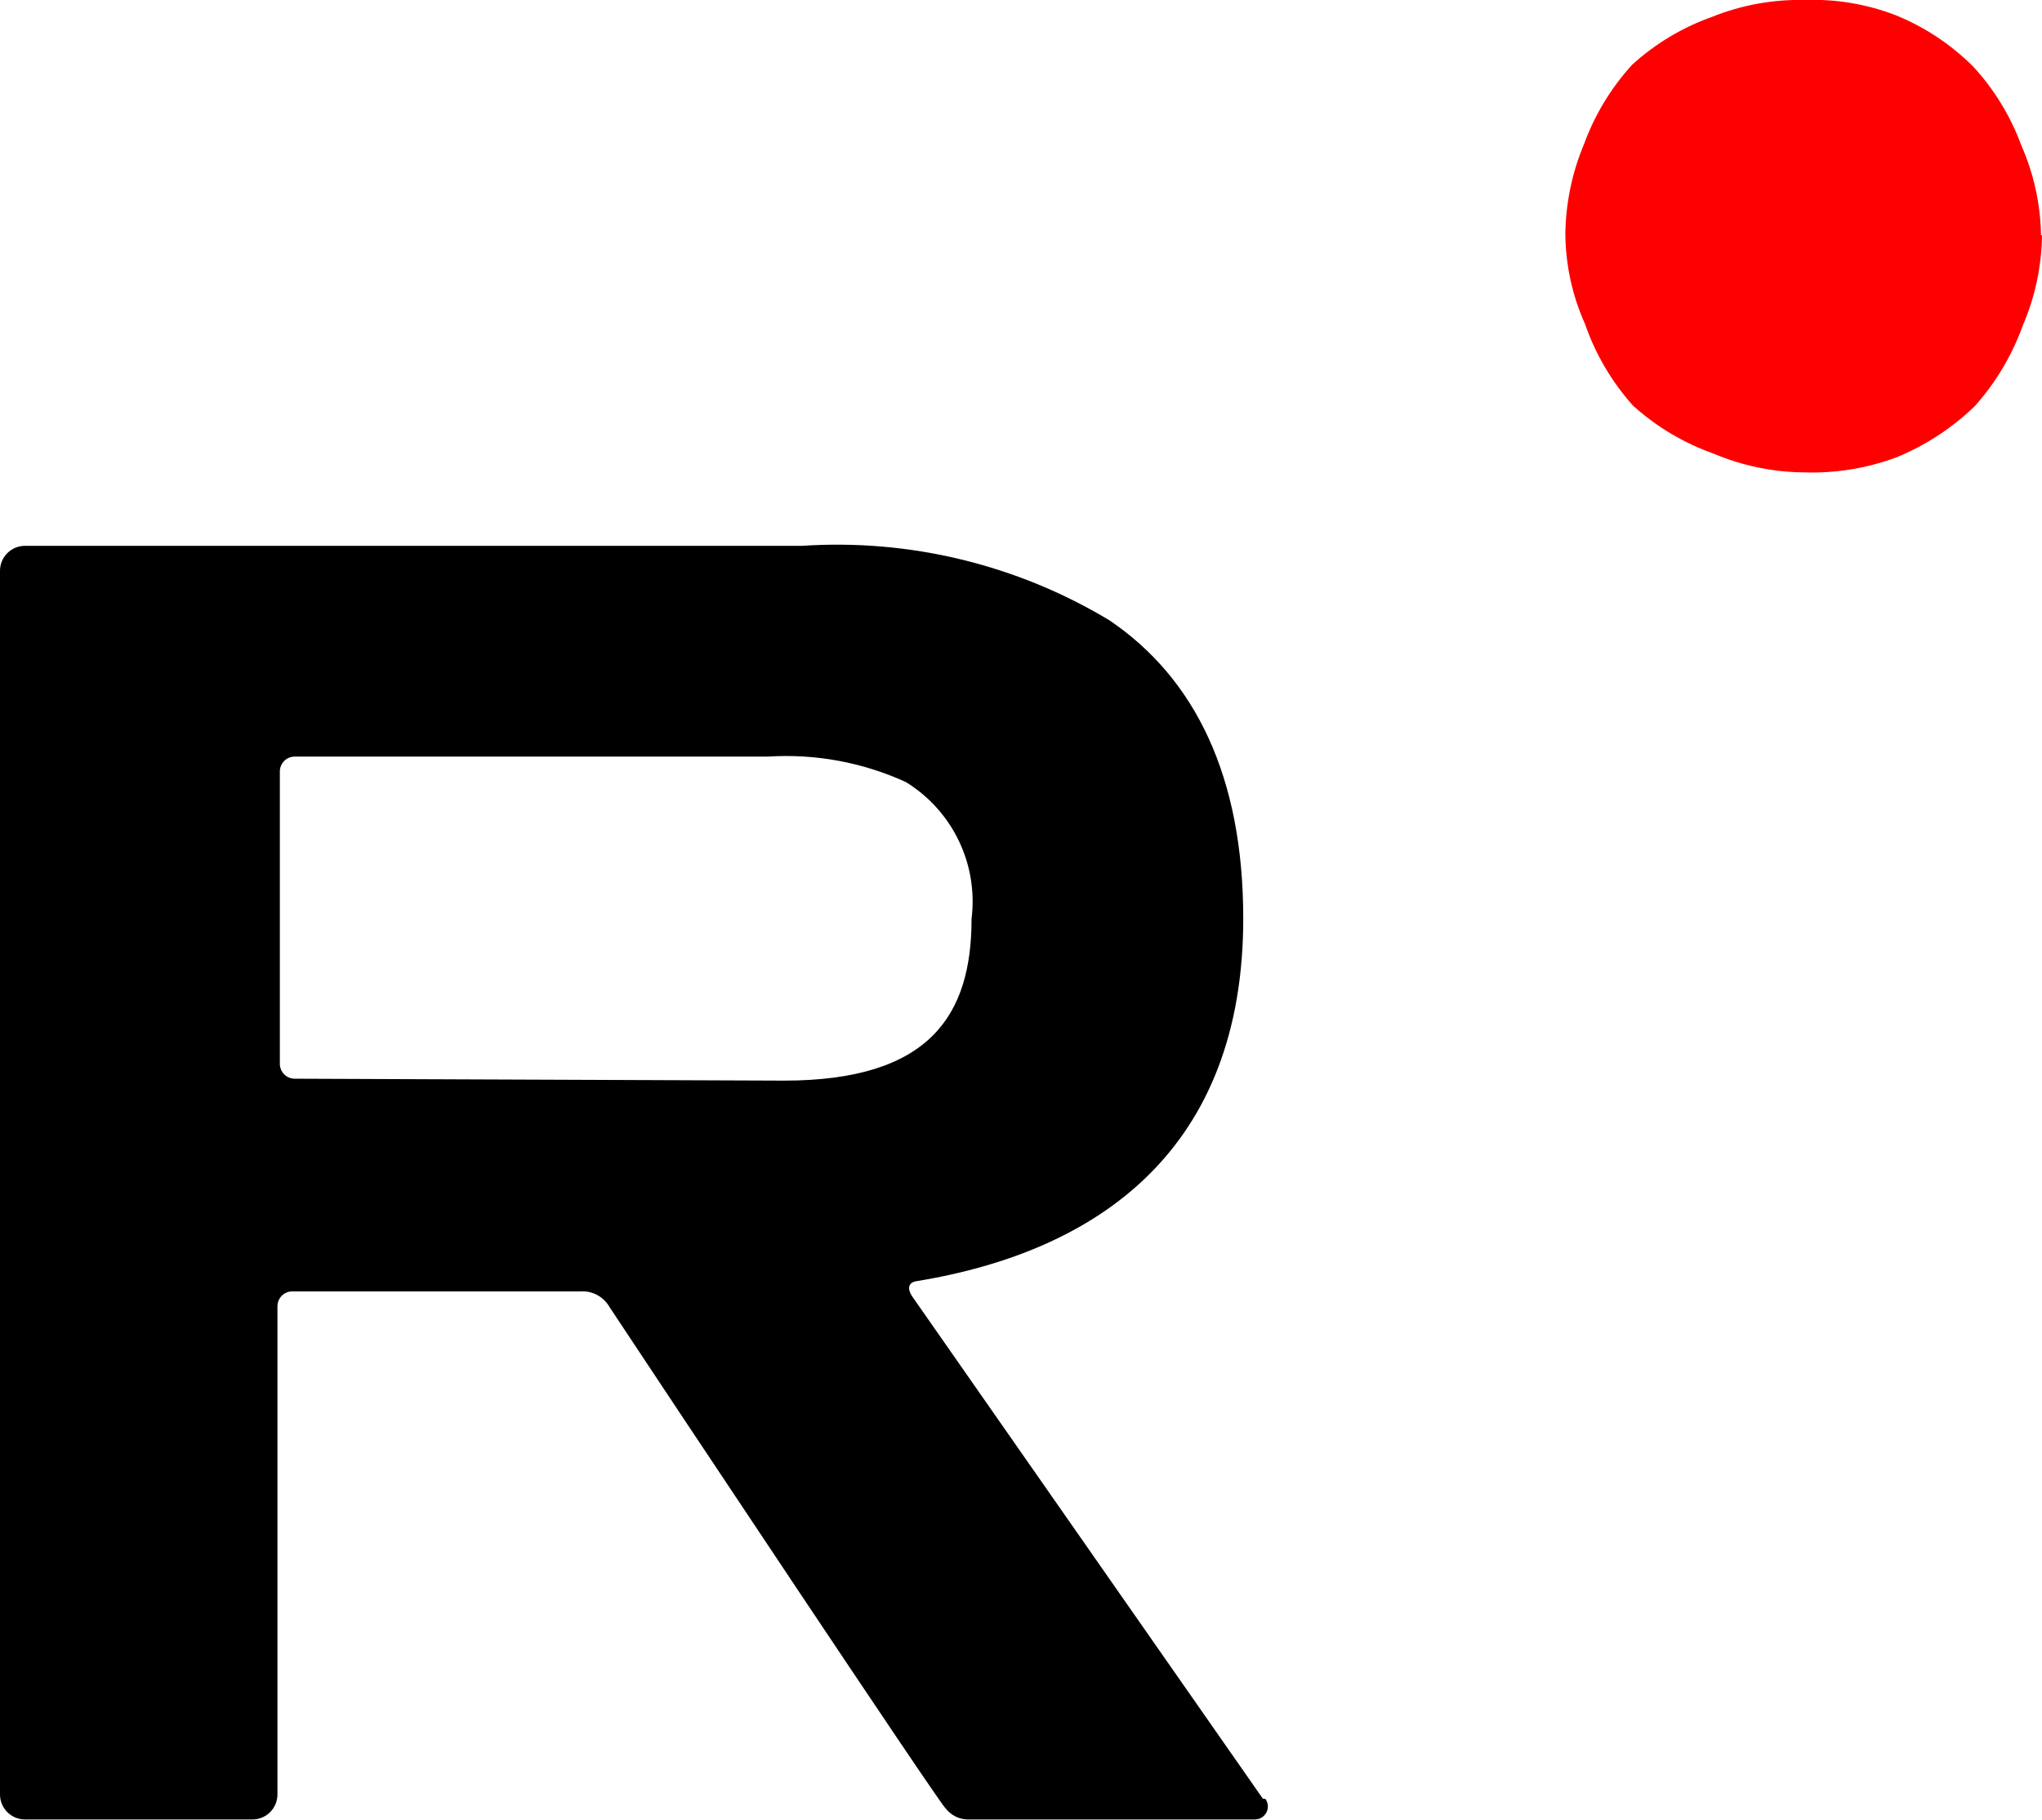
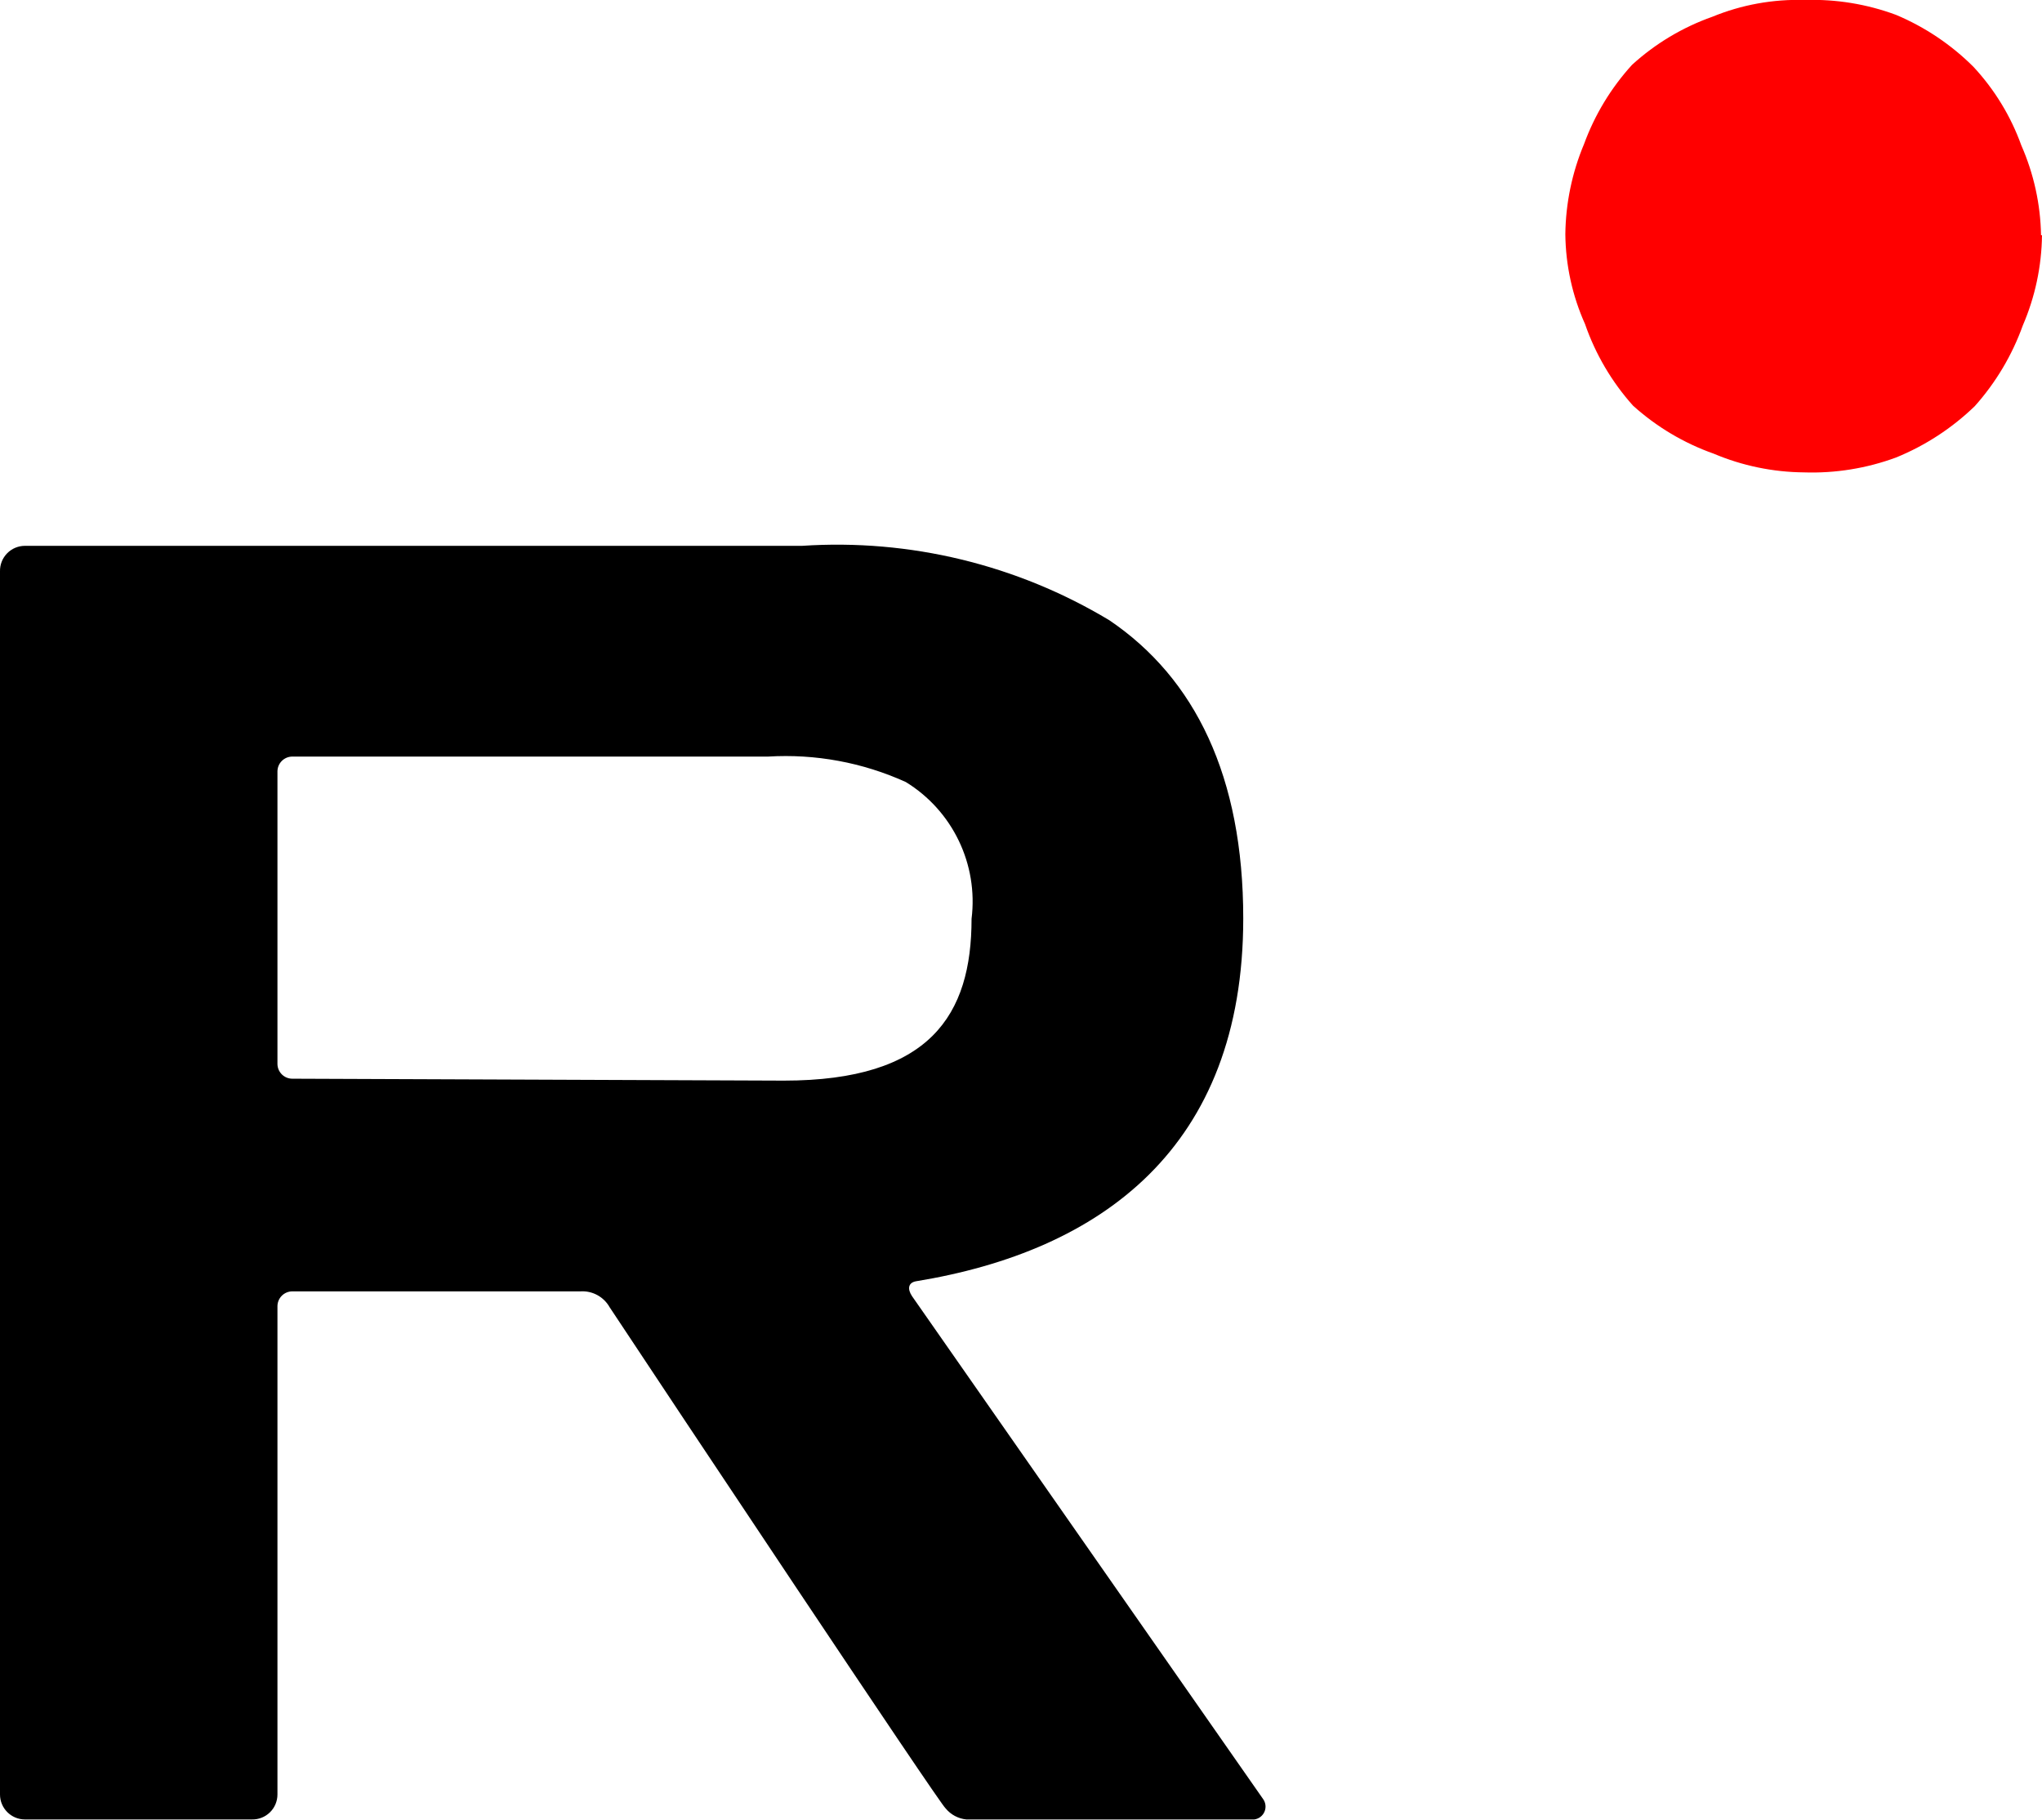
- <svg xmlns="http://www.w3.org/2000/svg" viewBox="0 0 42.54 37.9">
-   <defs>
-     <style>.cls-1{fill:none;}.cls-2{clip-path:url(#clip-path);}.cls-3{fill:red;}</style>
-     <clipPath id="clip-path" transform="translate(0 0)">
-       <rect class="cls-1" width="42.54" height="37.9" />
-     </clipPath>
-   </defs>
-   <g id="Layer_2" data-name="Layer 2">
-     <g id="Layer_1-2" data-name="Layer 1">
-       <g class="cls-2">
-         <path class="cls-3" d="M42.54,4.9a4.9,4.9,0,0,1-.4,1.88,5.12,5.12,0,0,1-1,1.68,5.17,5.17,0,0,1-1.64,1.07,5.06,5.06,0,0,1-1.92.31,4.94,4.94,0,0,1-1.88-.39,5,5,0,0,1-1.68-1,5,5,0,0,1-1-1.7,4.69,4.69,0,0,1-.41-1.87A5,5,0,0,1,33,3a5,5,0,0,1,1-1.65,4.91,4.91,0,0,1,1.67-1A4.87,4.87,0,0,1,37.6,0a4.78,4.78,0,0,1,1.9.32,4.88,4.88,0,0,1,1.61,1.07,4.94,4.94,0,0,1,1,1.64,4.86,4.86,0,0,1,.41,1.87" transform="translate(0 0)" />
-         <path d="M26.31,37.47,19,27c-.1-.15-.08-.28.08-.31h0c3.86-.63,6.82-2.78,6.82-7.56,0-2.95-1-5-2.79-6.21a11,11,0,0,0-6.4-1.55H.52A.52.52,0,0,0,0,11.9V37.38a.52.52,0,0,0,.52.52H5.25a.52.52,0,0,0,.53-.52V27.21a.31.31,0,0,1,.31-.31h6a.65.65,0,0,1,.61.33c1.19,1.8,6.9,10.38,7,10.44a.6.6,0,0,0,.43.23h6a.27.27,0,0,0,.23-.43m-20.22-15a.31.31,0,0,1-.31-.31V16.07a.31.31,0,0,1,.31-.31H16a6,6,0,0,1,2.87.53,2.92,2.92,0,0,1,1.37,2.85c0,2-.86,3.37-3.91,3.37Z" transform="translate(0 0)" />
-       </g>
+ <svg xmlns="http://www.w3.org/2000/svg" width="42.54" height="37.9" viewBox="0 0 42.54 37.9">
+   <g id="ba04c5d2-e55c-4d2a-852f-8142029fb106" data-name="Layer 2">
+     <g id="e62719ea-4a1e-4f6d-8428-94e35acf5bc6" data-name="レイヤー 3">
+       <path d="M42.54,4.9a4.9,4.9,0,0,1-.4,1.88,5.12,5.12,0,0,1-1,1.68,5.17,5.17,0,0,1-1.64,1.07,5.06,5.06,0,0,1-1.92.31,4.94,4.94,0,0,1-1.88-.39,5,5,0,0,1-1.68-1,5,5,0,0,1-1-1.7,4.69,4.69,0,0,1-.41-1.87A5,5,0,0,1,33,3a5,5,0,0,1,1-1.65,4.91,4.91,0,0,1,1.67-1A4.69,4.69,0,0,1,37.6,0a5,5,0,0,1,1.9.31,5.06,5.06,0,0,1,1.61,1.08,4.78,4.78,0,0,1,1,1.64,4.86,4.86,0,0,1,.41,1.87" fill="red" />
+       <path d="M26.31,37.47,19,27c-.1-.15-.08-.28.08-.31h0c3.86-.63,6.82-2.78,6.82-7.56,0-2.95-1-5-2.79-6.21a11,11,0,0,0-6.4-1.55H.52A.52.52,0,0,0,0,11.9V37.38a.52.52,0,0,0,.52.52H5.25a.52.52,0,0,0,.53-.52V27.21h0a.31.31,0,0,1,.31-.31h6a.65.65,0,0,1,.61.33h0c1.19,1.8,6.9,10.38,7,10.44a.64.64,0,0,0,.43.23h6A.27.27,0,0,0,26.31,37.47Zm-20.22-15a.31.31,0,0,1-.31-.31h0V16.07h0a.31.31,0,0,1,.31-.31H16a6.06,6.06,0,0,1,2.87.53,2.92,2.92,0,0,1,1.37,2.85c0,2-.86,3.37-3.91,3.37Z" />
    </g>
  </g>
</svg>
